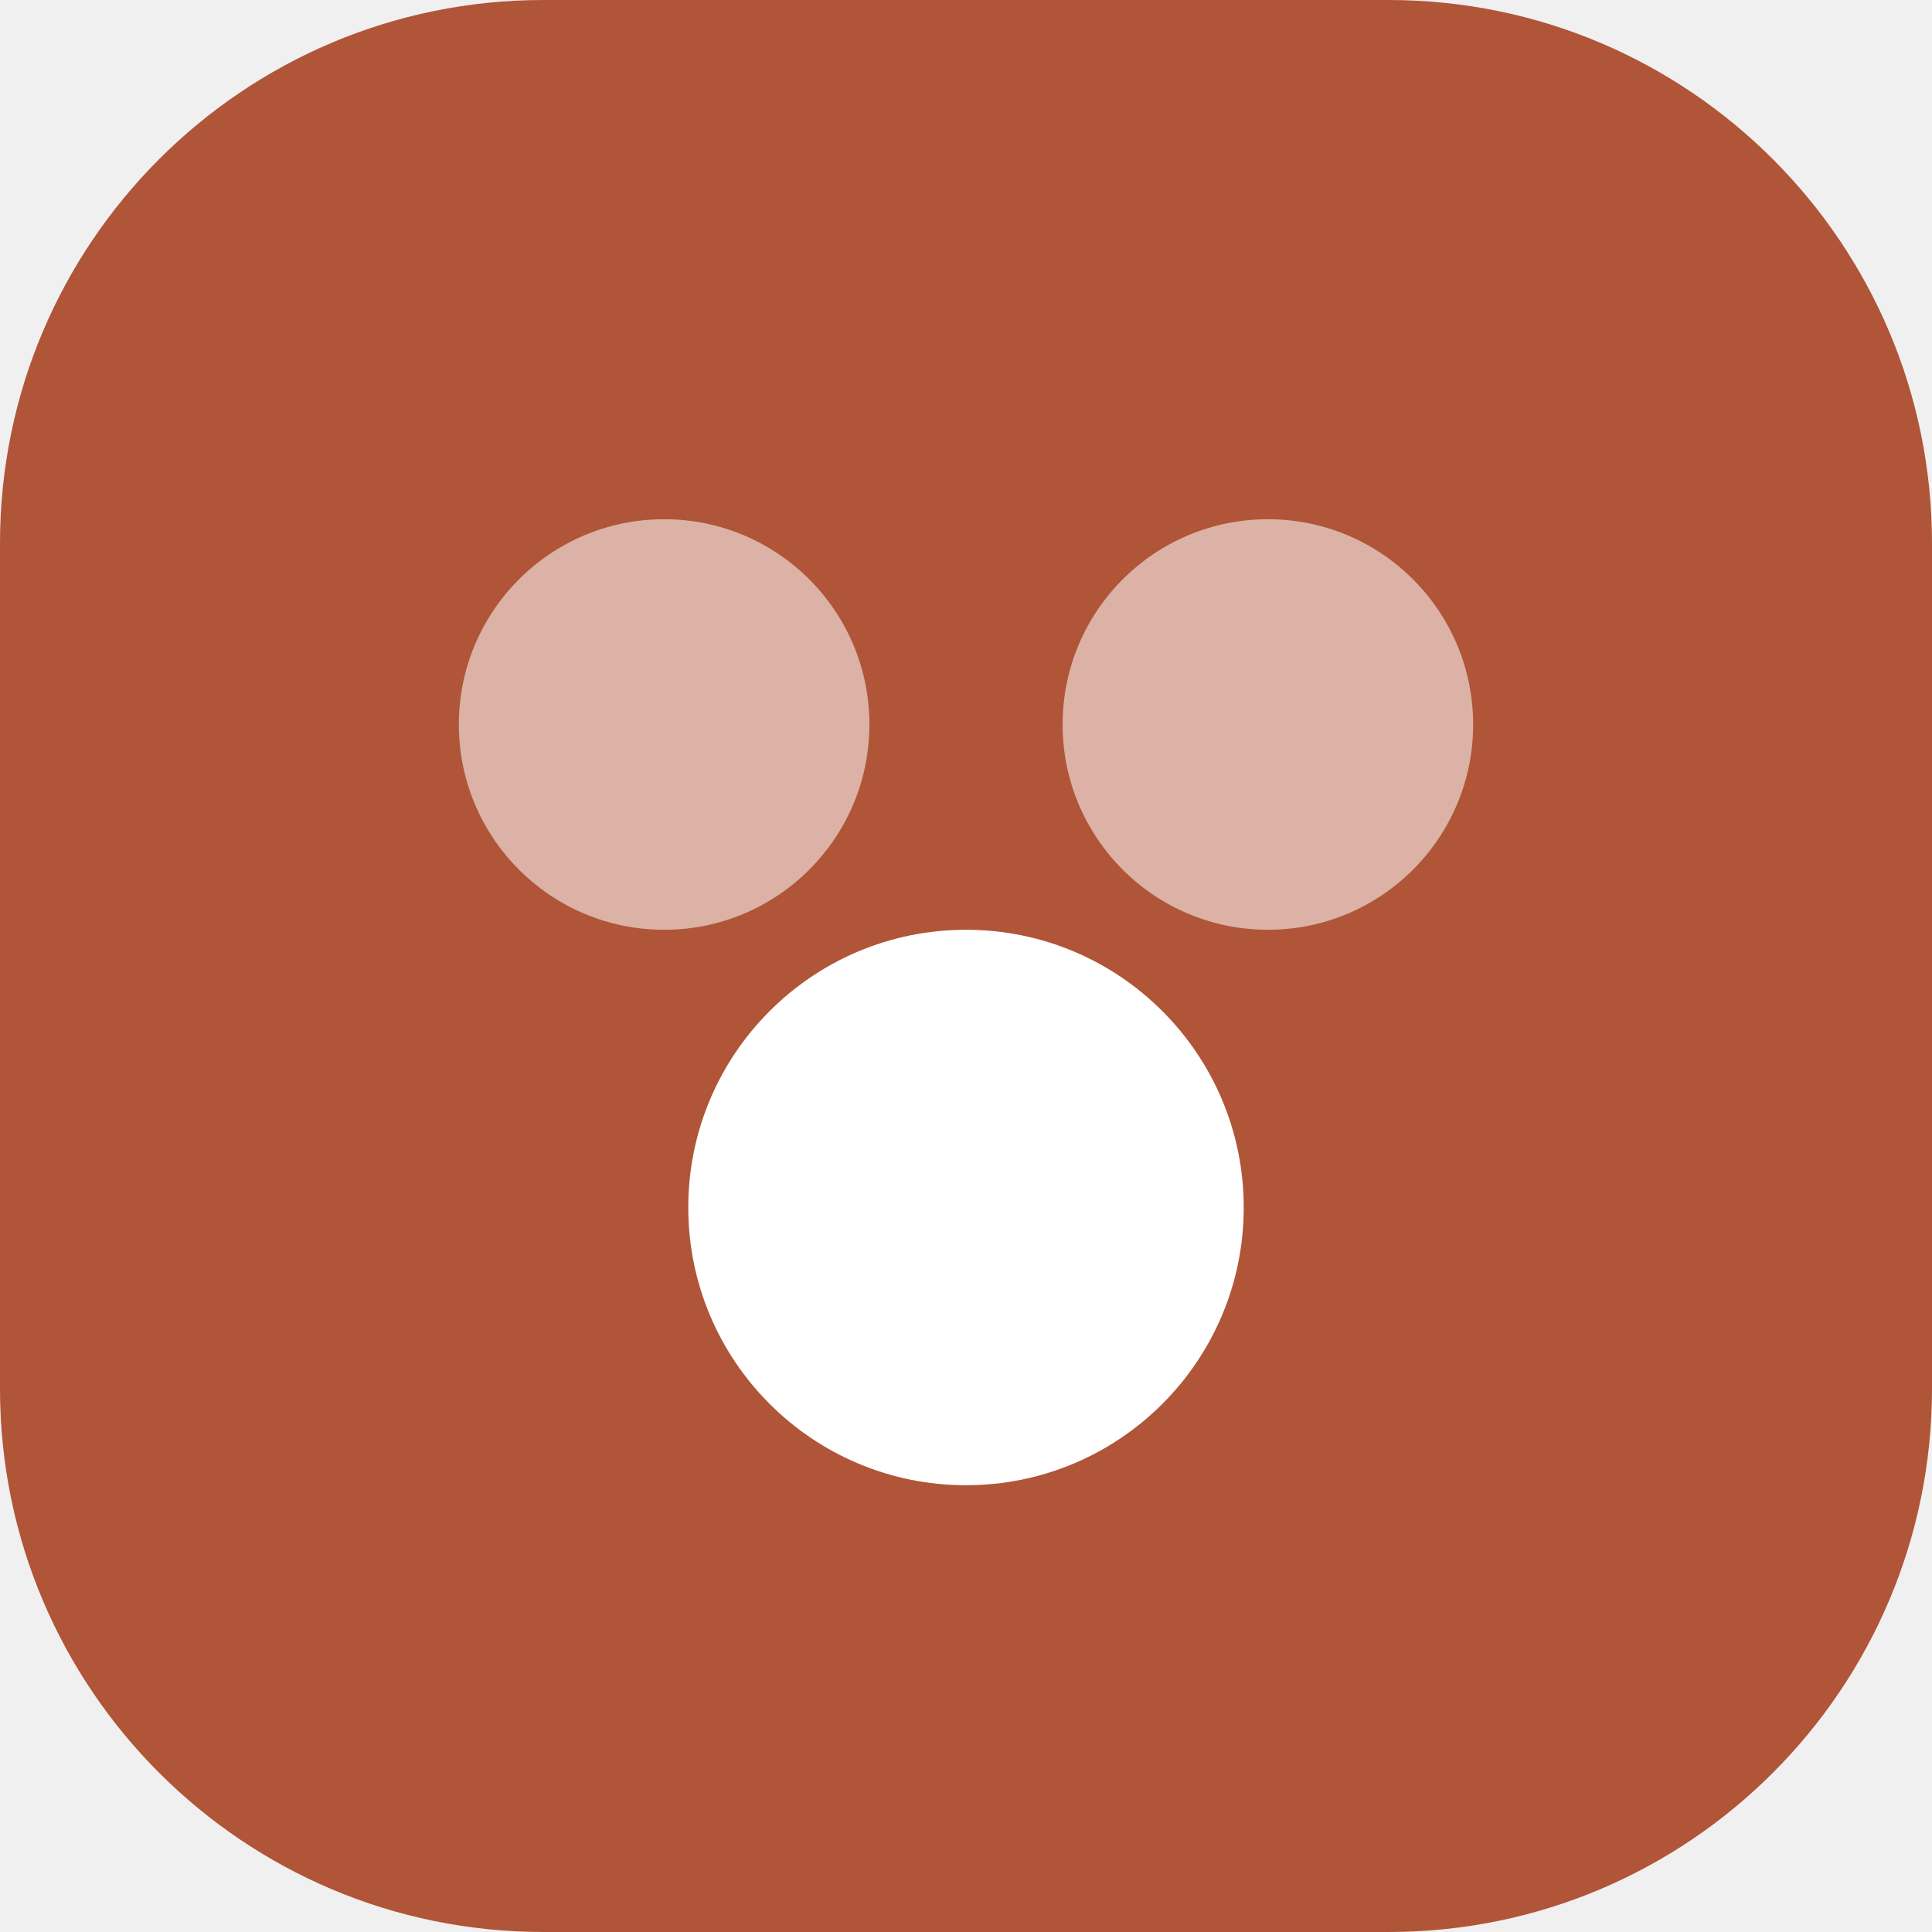
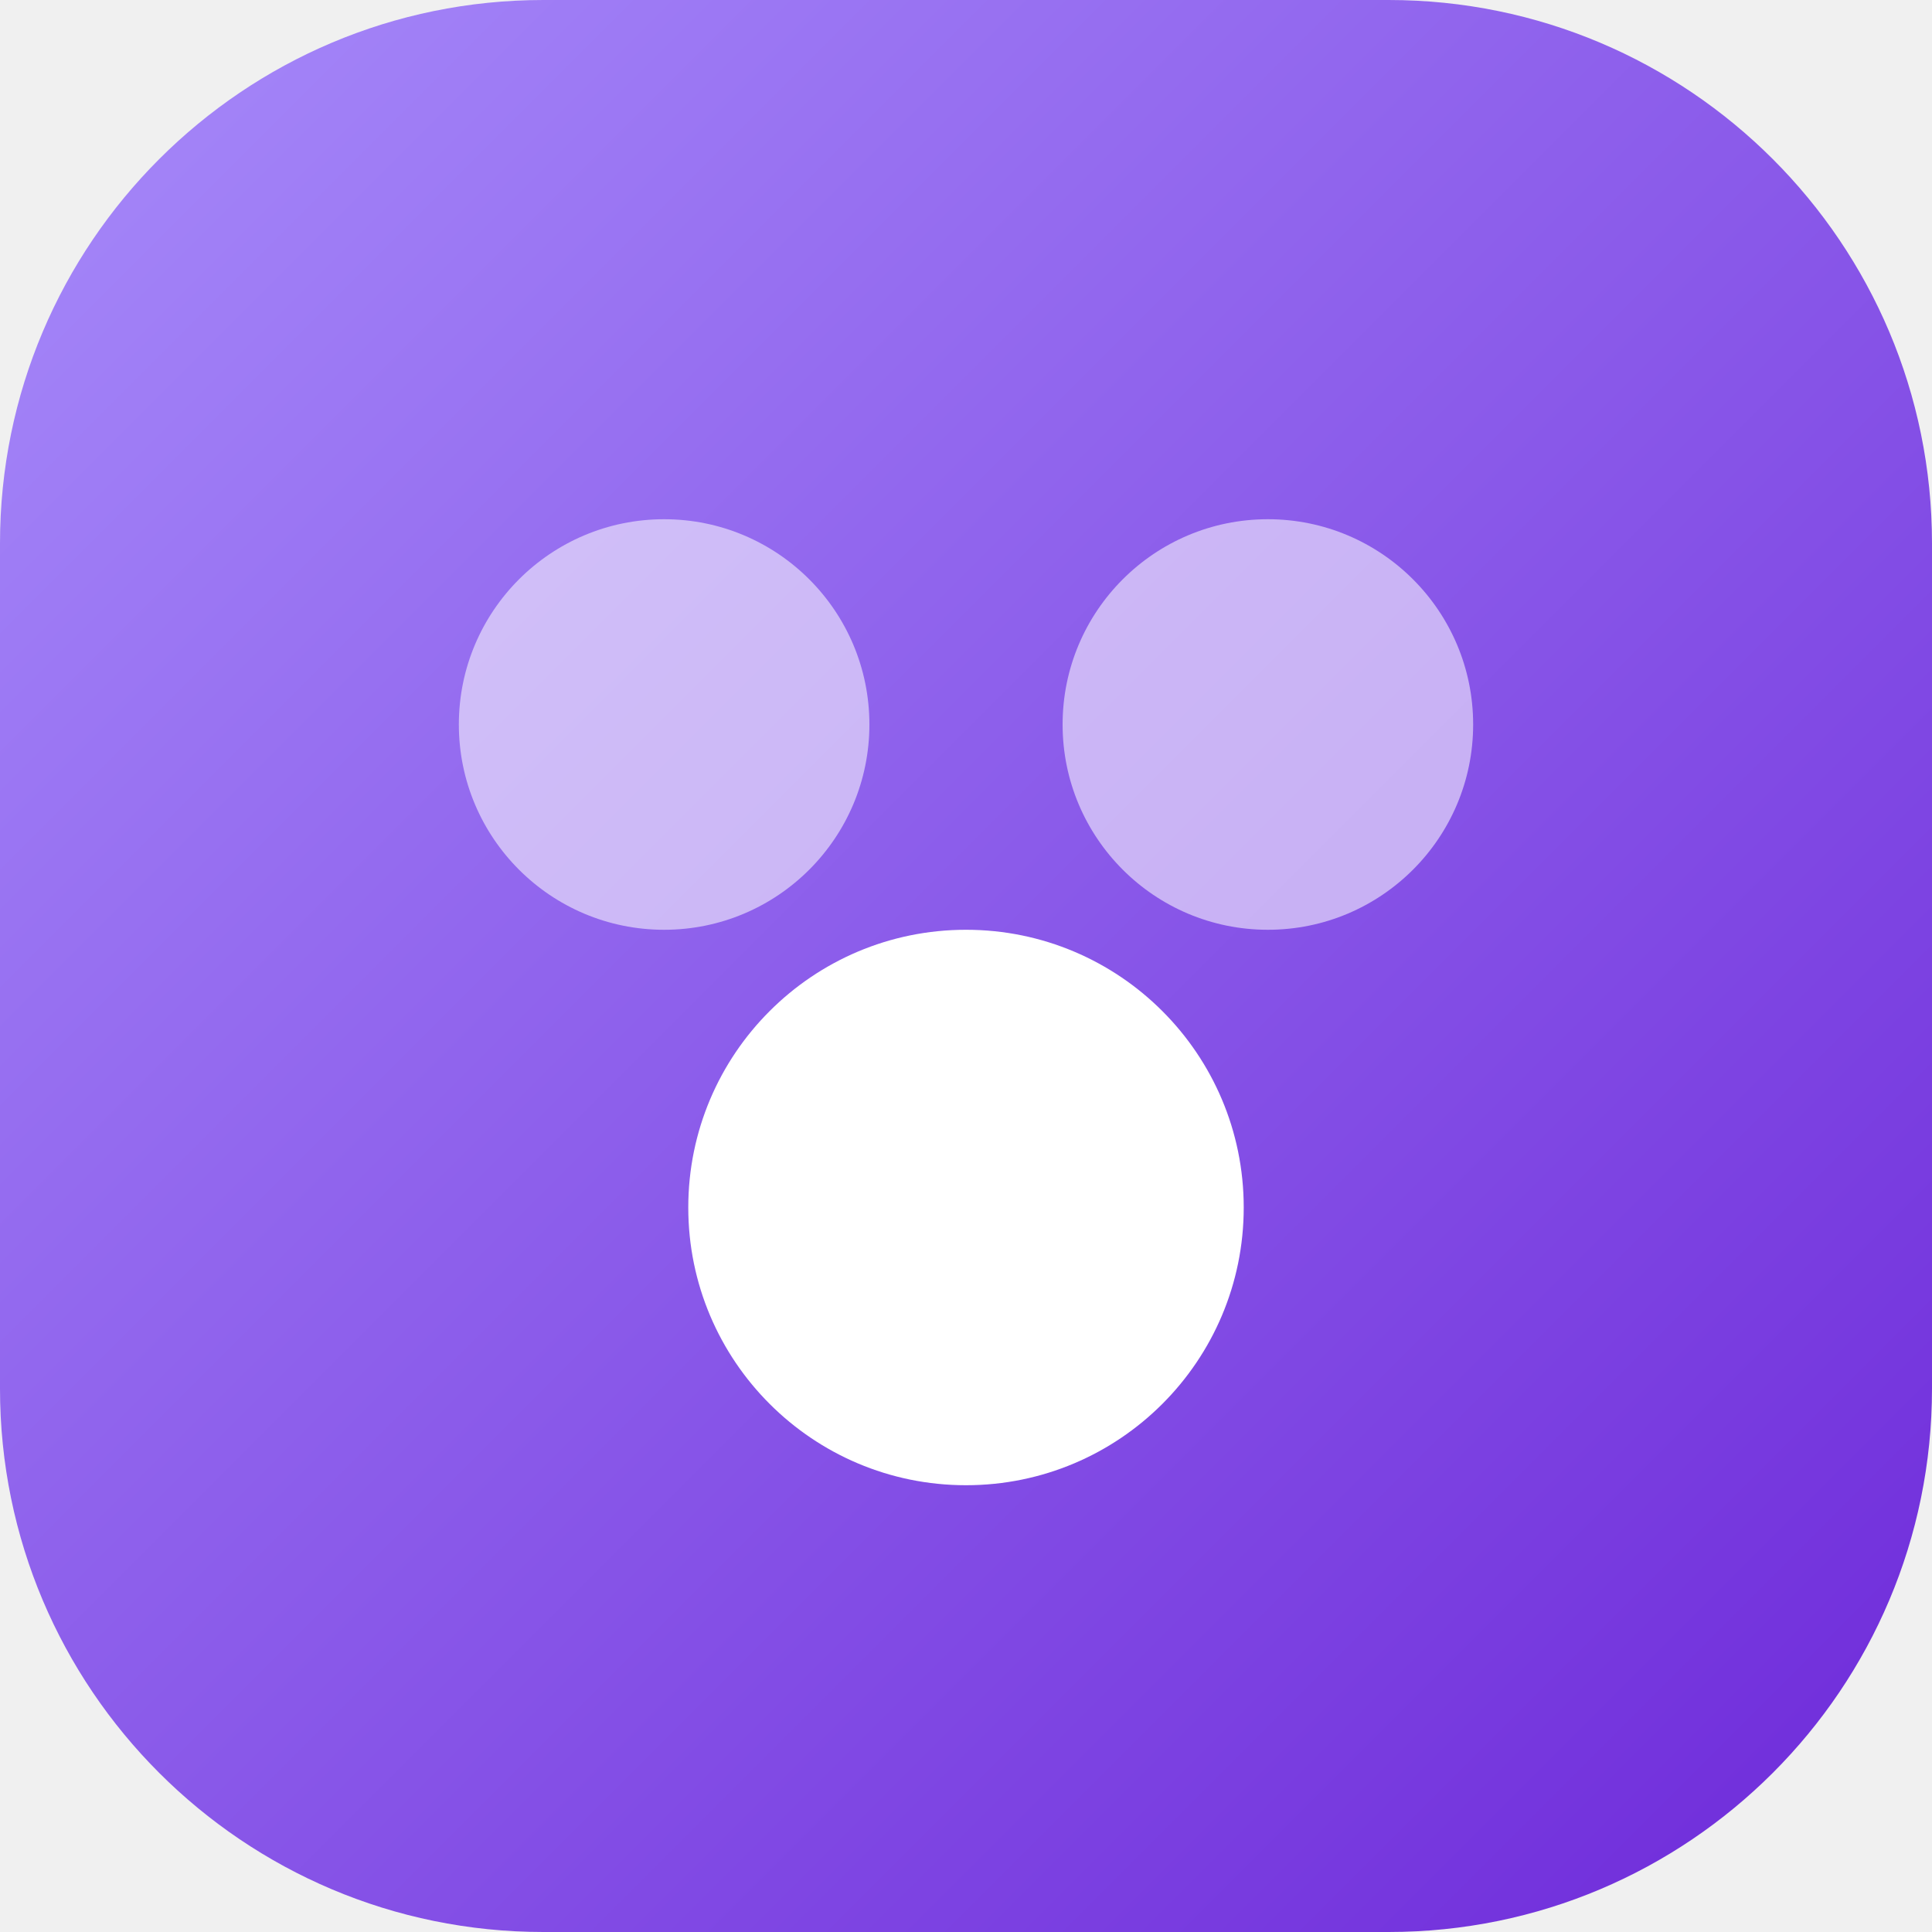
<svg xmlns="http://www.w3.org/2000/svg" viewBox="0 0 32 32">
-   <rect width="32" height="32" rx="9" fill="#b05538" />
+   <defs>
+     <linearGradient id="g" x1="0" y1="0" x2="1" y2="1">
+       <stop offset="0" stop-color="#a78bfa" />
+       <stop offset="1" stop-color="#6d28d9" />
+     </linearGradient>
+   </defs>
+   <rect width="32" height="32" rx="9" fill="url(#g)" />
  <circle cx="11" cy="12" r="3.4" fill="#fff" fill-opacity=".55" />
  <circle cx="21" cy="12" r="3.4" fill="#fff" fill-opacity=".55" />
  <circle cx="16" cy="20" r="4.6" fill="#fff" />
</svg>
